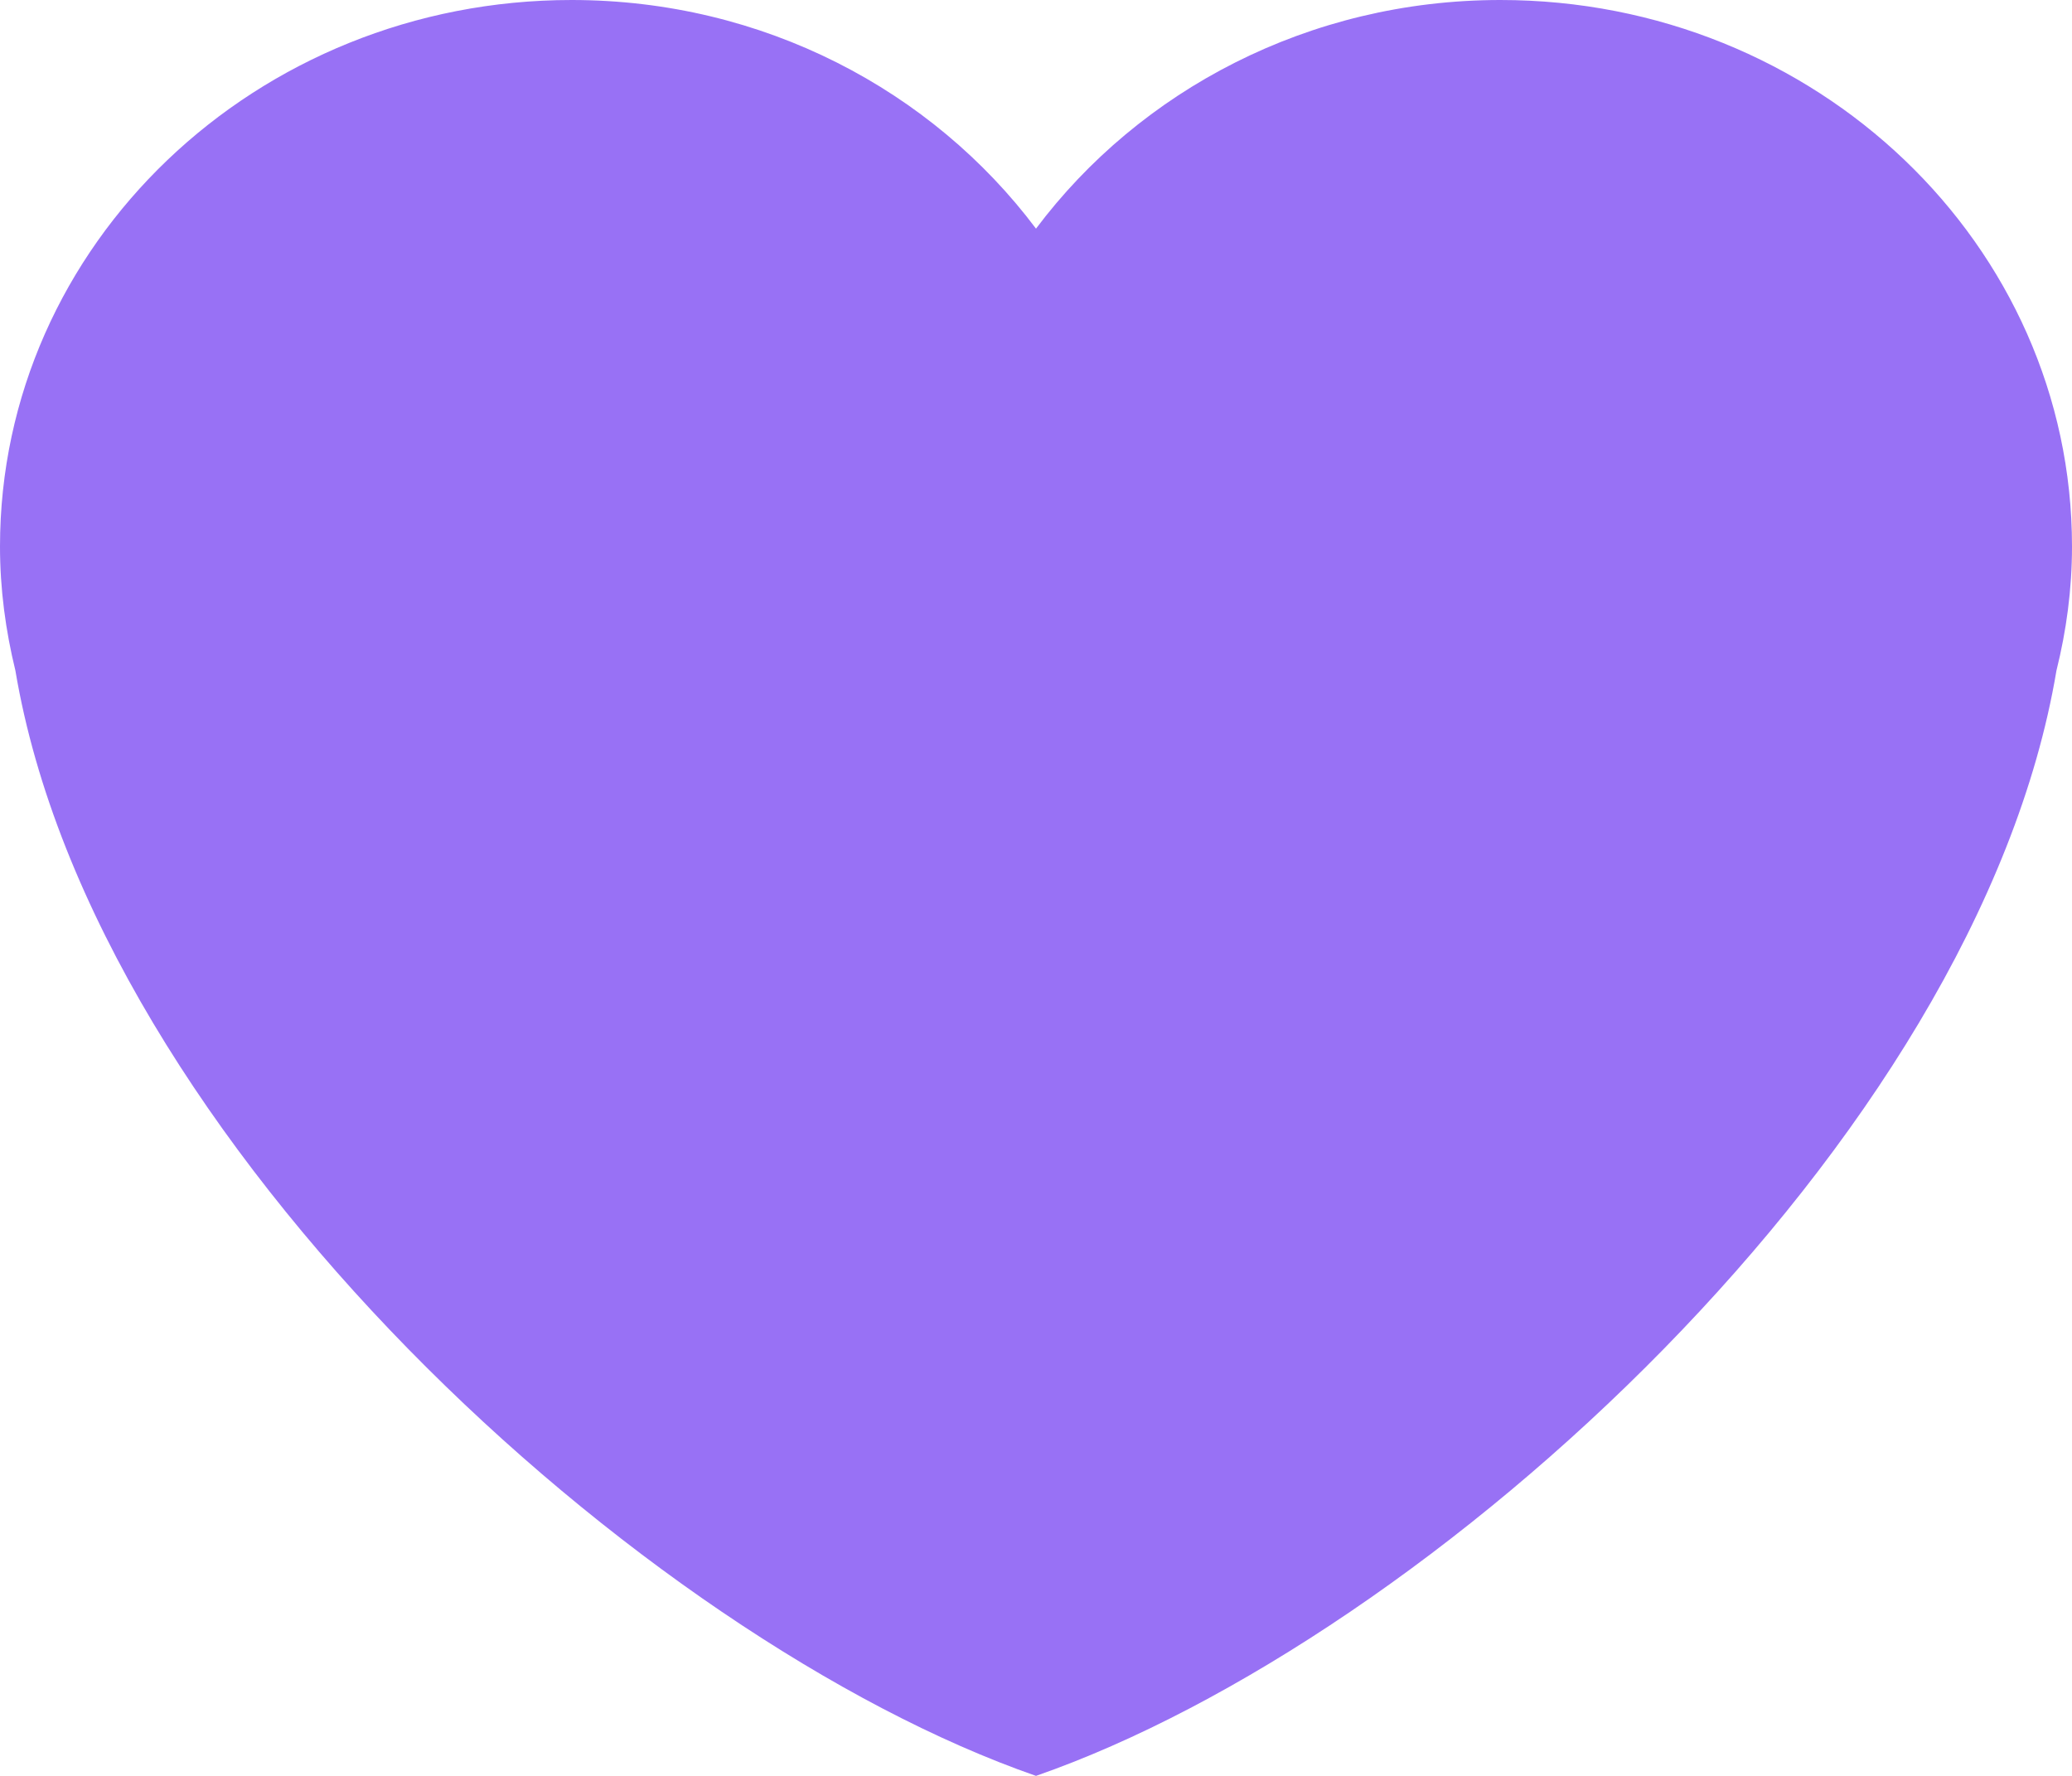
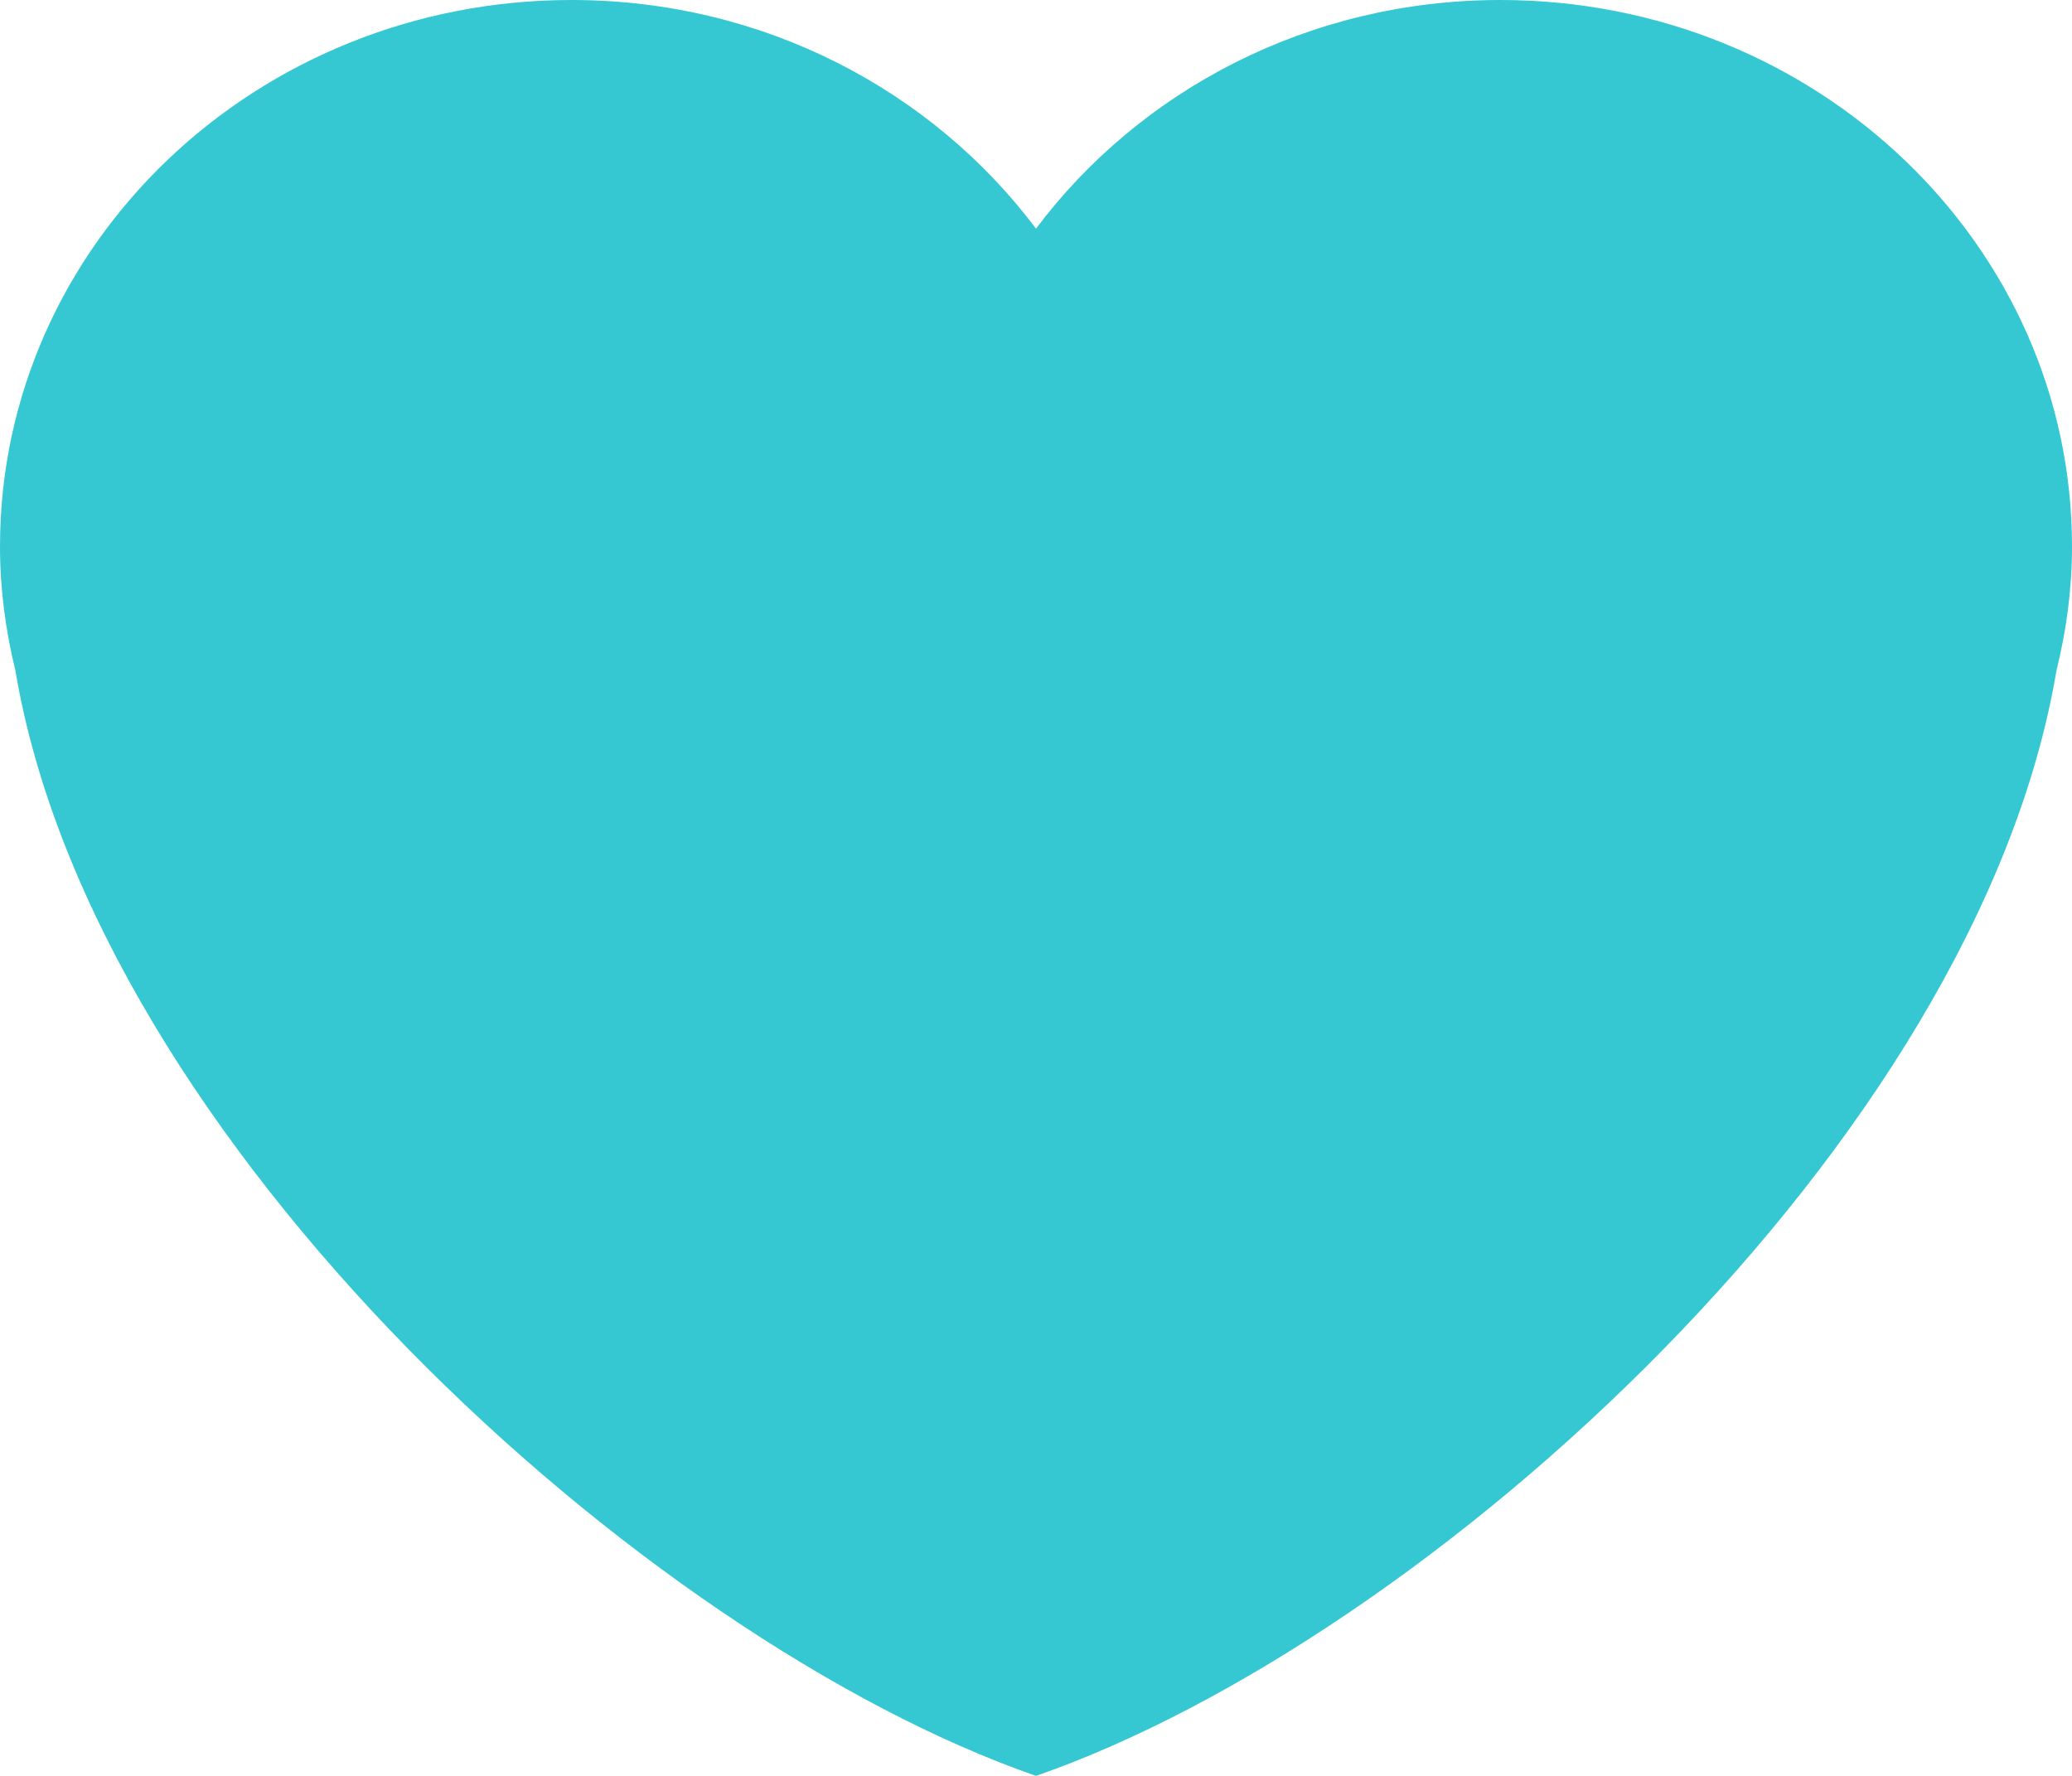
<svg xmlns="http://www.w3.org/2000/svg" width="14" height="12" viewBox="0 0 14 12" fill="none">
-   <path d="M14 3.693C14 1.653 12.271 0 10.138 0C8.843 0 7.701 0.611 7 1.545C6.299 0.611 5.157 0 3.862 0C1.729 0 0 1.653 0 3.693C0 3.981 0.038 4.261 0.104 4.531C0.64 7.717 4.345 11.077 7 12C9.655 11.077 13.36 7.717 13.895 4.531C13.962 4.262 14 3.982 14 3.693V3.693Z" fill="#9871F5" />
+   <path d="M14 3.693C14 1.653 12.271 0 10.138 0C8.843 0 7.701 0.611 7 1.545C6.299 0.611 5.157 0 3.862 0C1.729 0 0 1.653 0 3.693C0 3.981 0.038 4.261 0.104 4.531C0.64 7.717 4.345 11.077 7 12C9.655 11.077 13.36 7.717 13.895 4.531C13.962 4.262 14 3.982 14 3.693V3.693Z" fill="#35C8D2" />
</svg>
